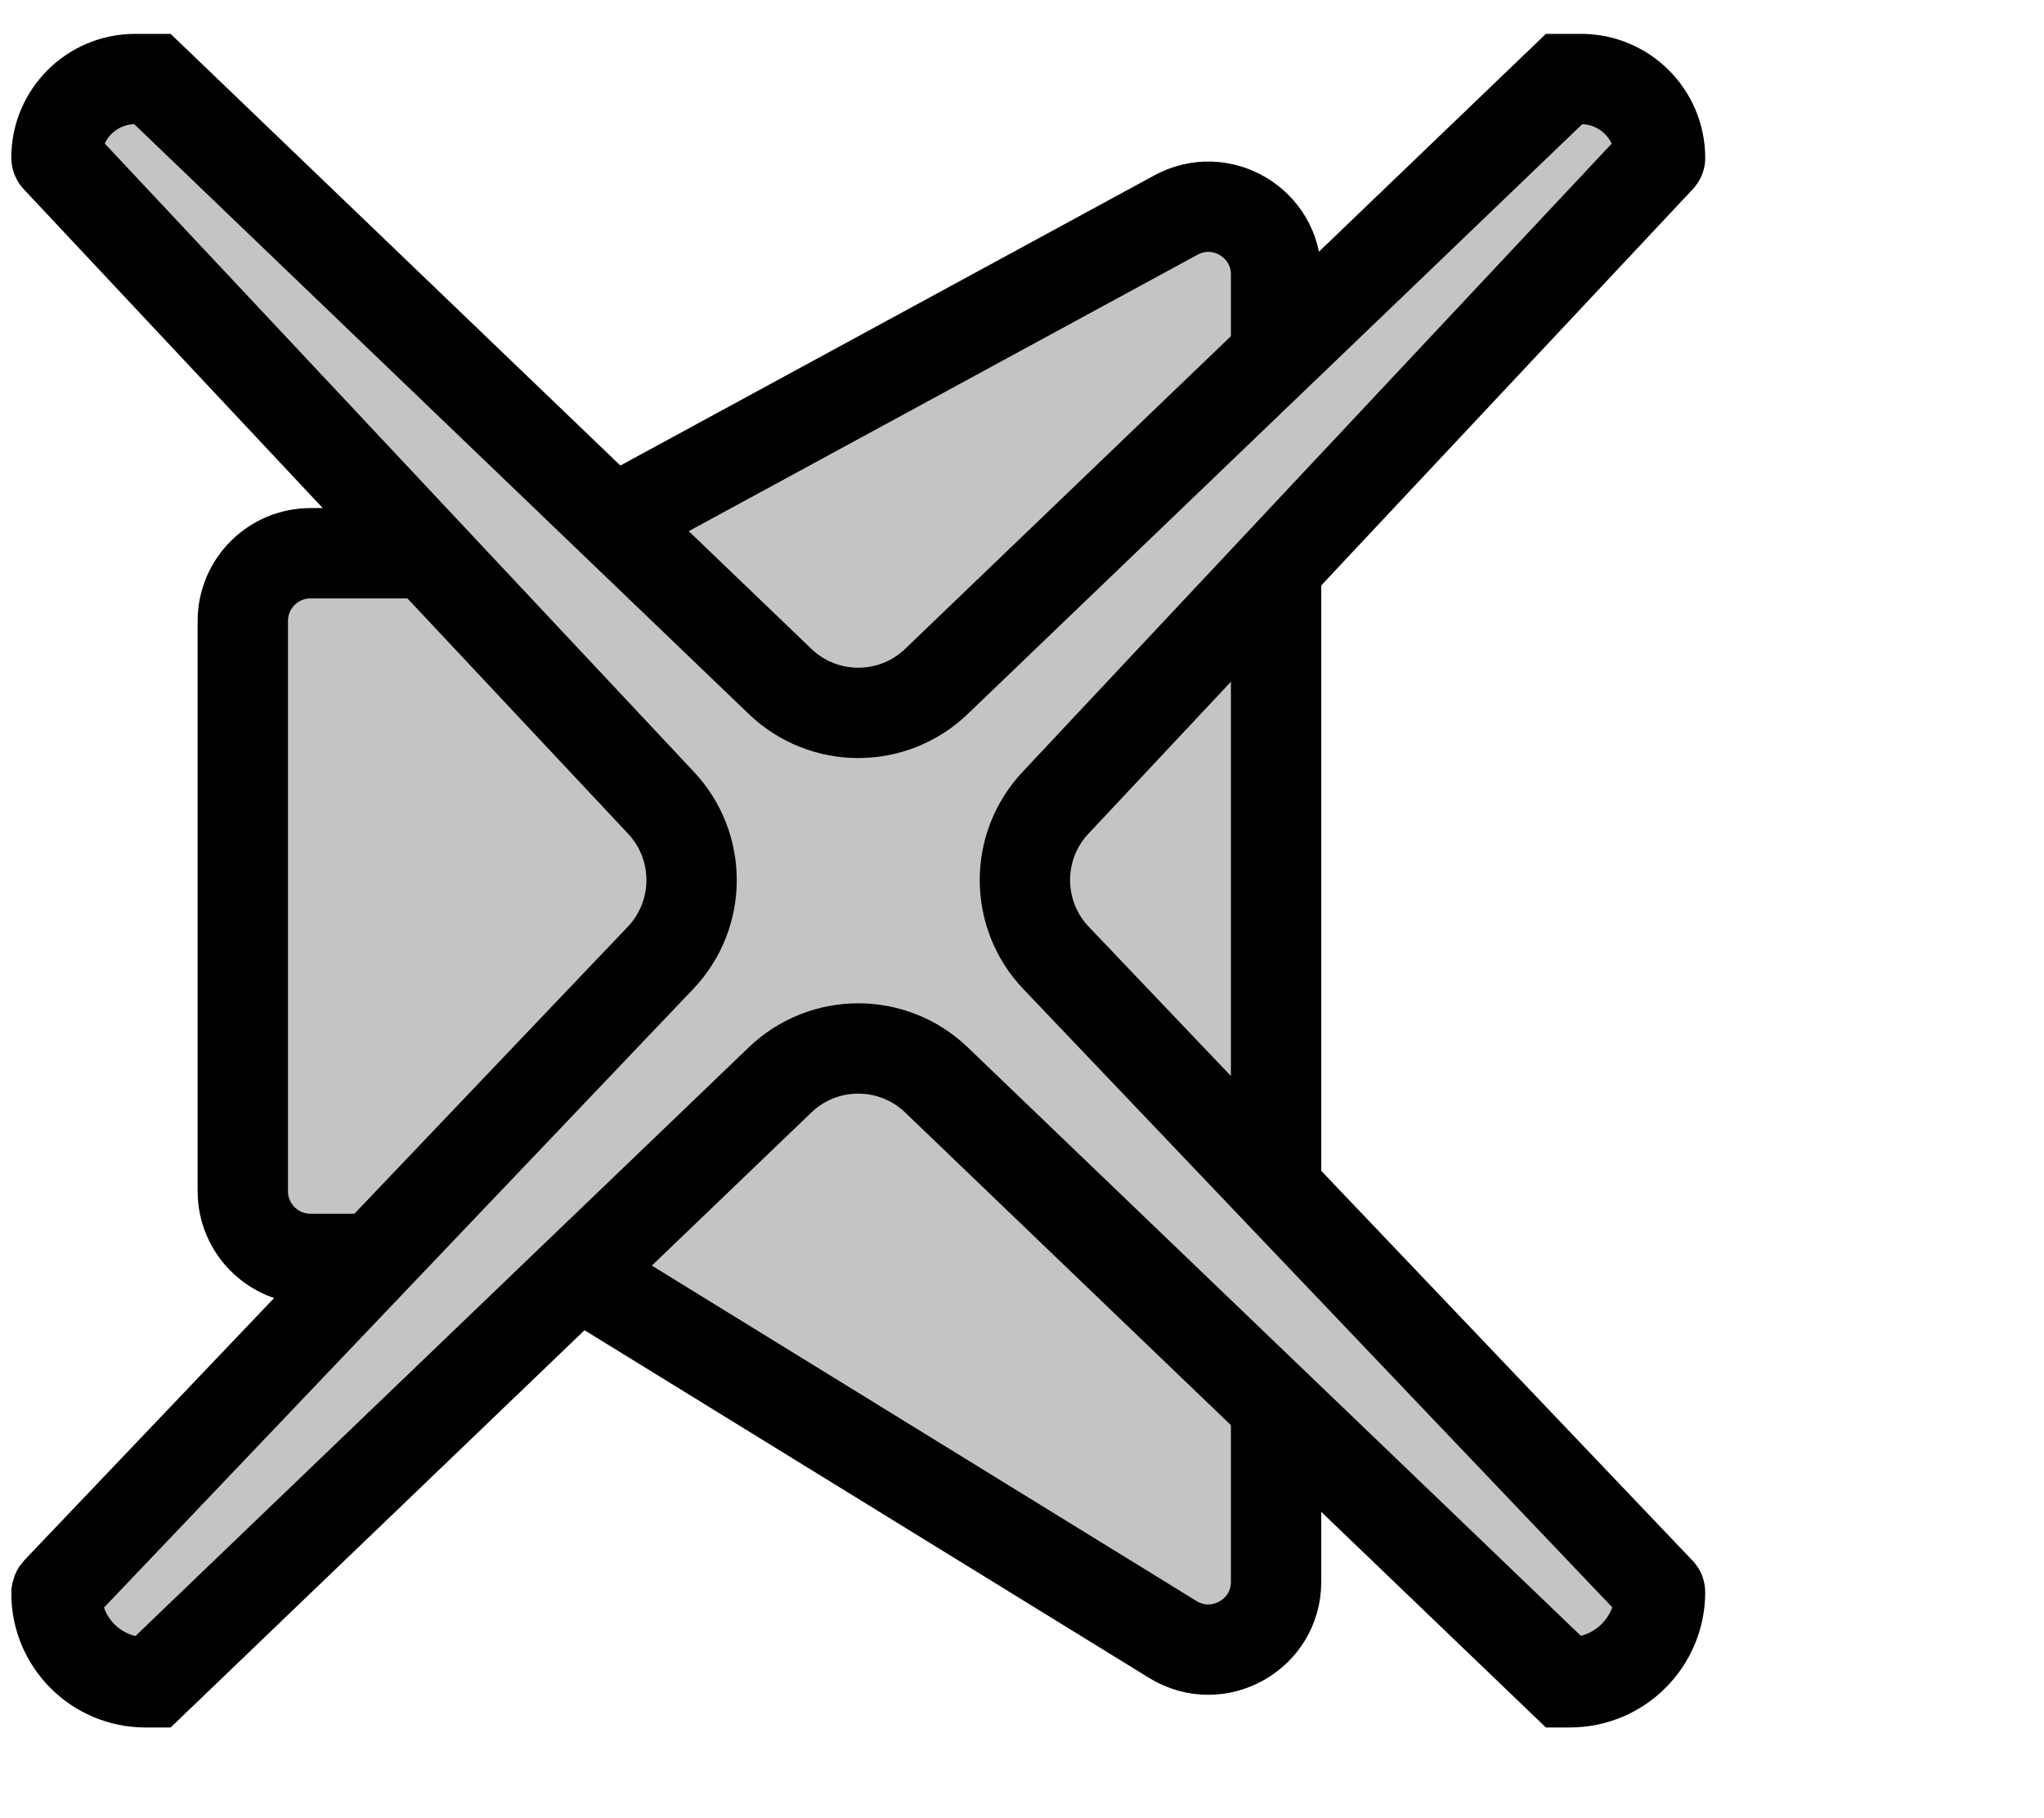
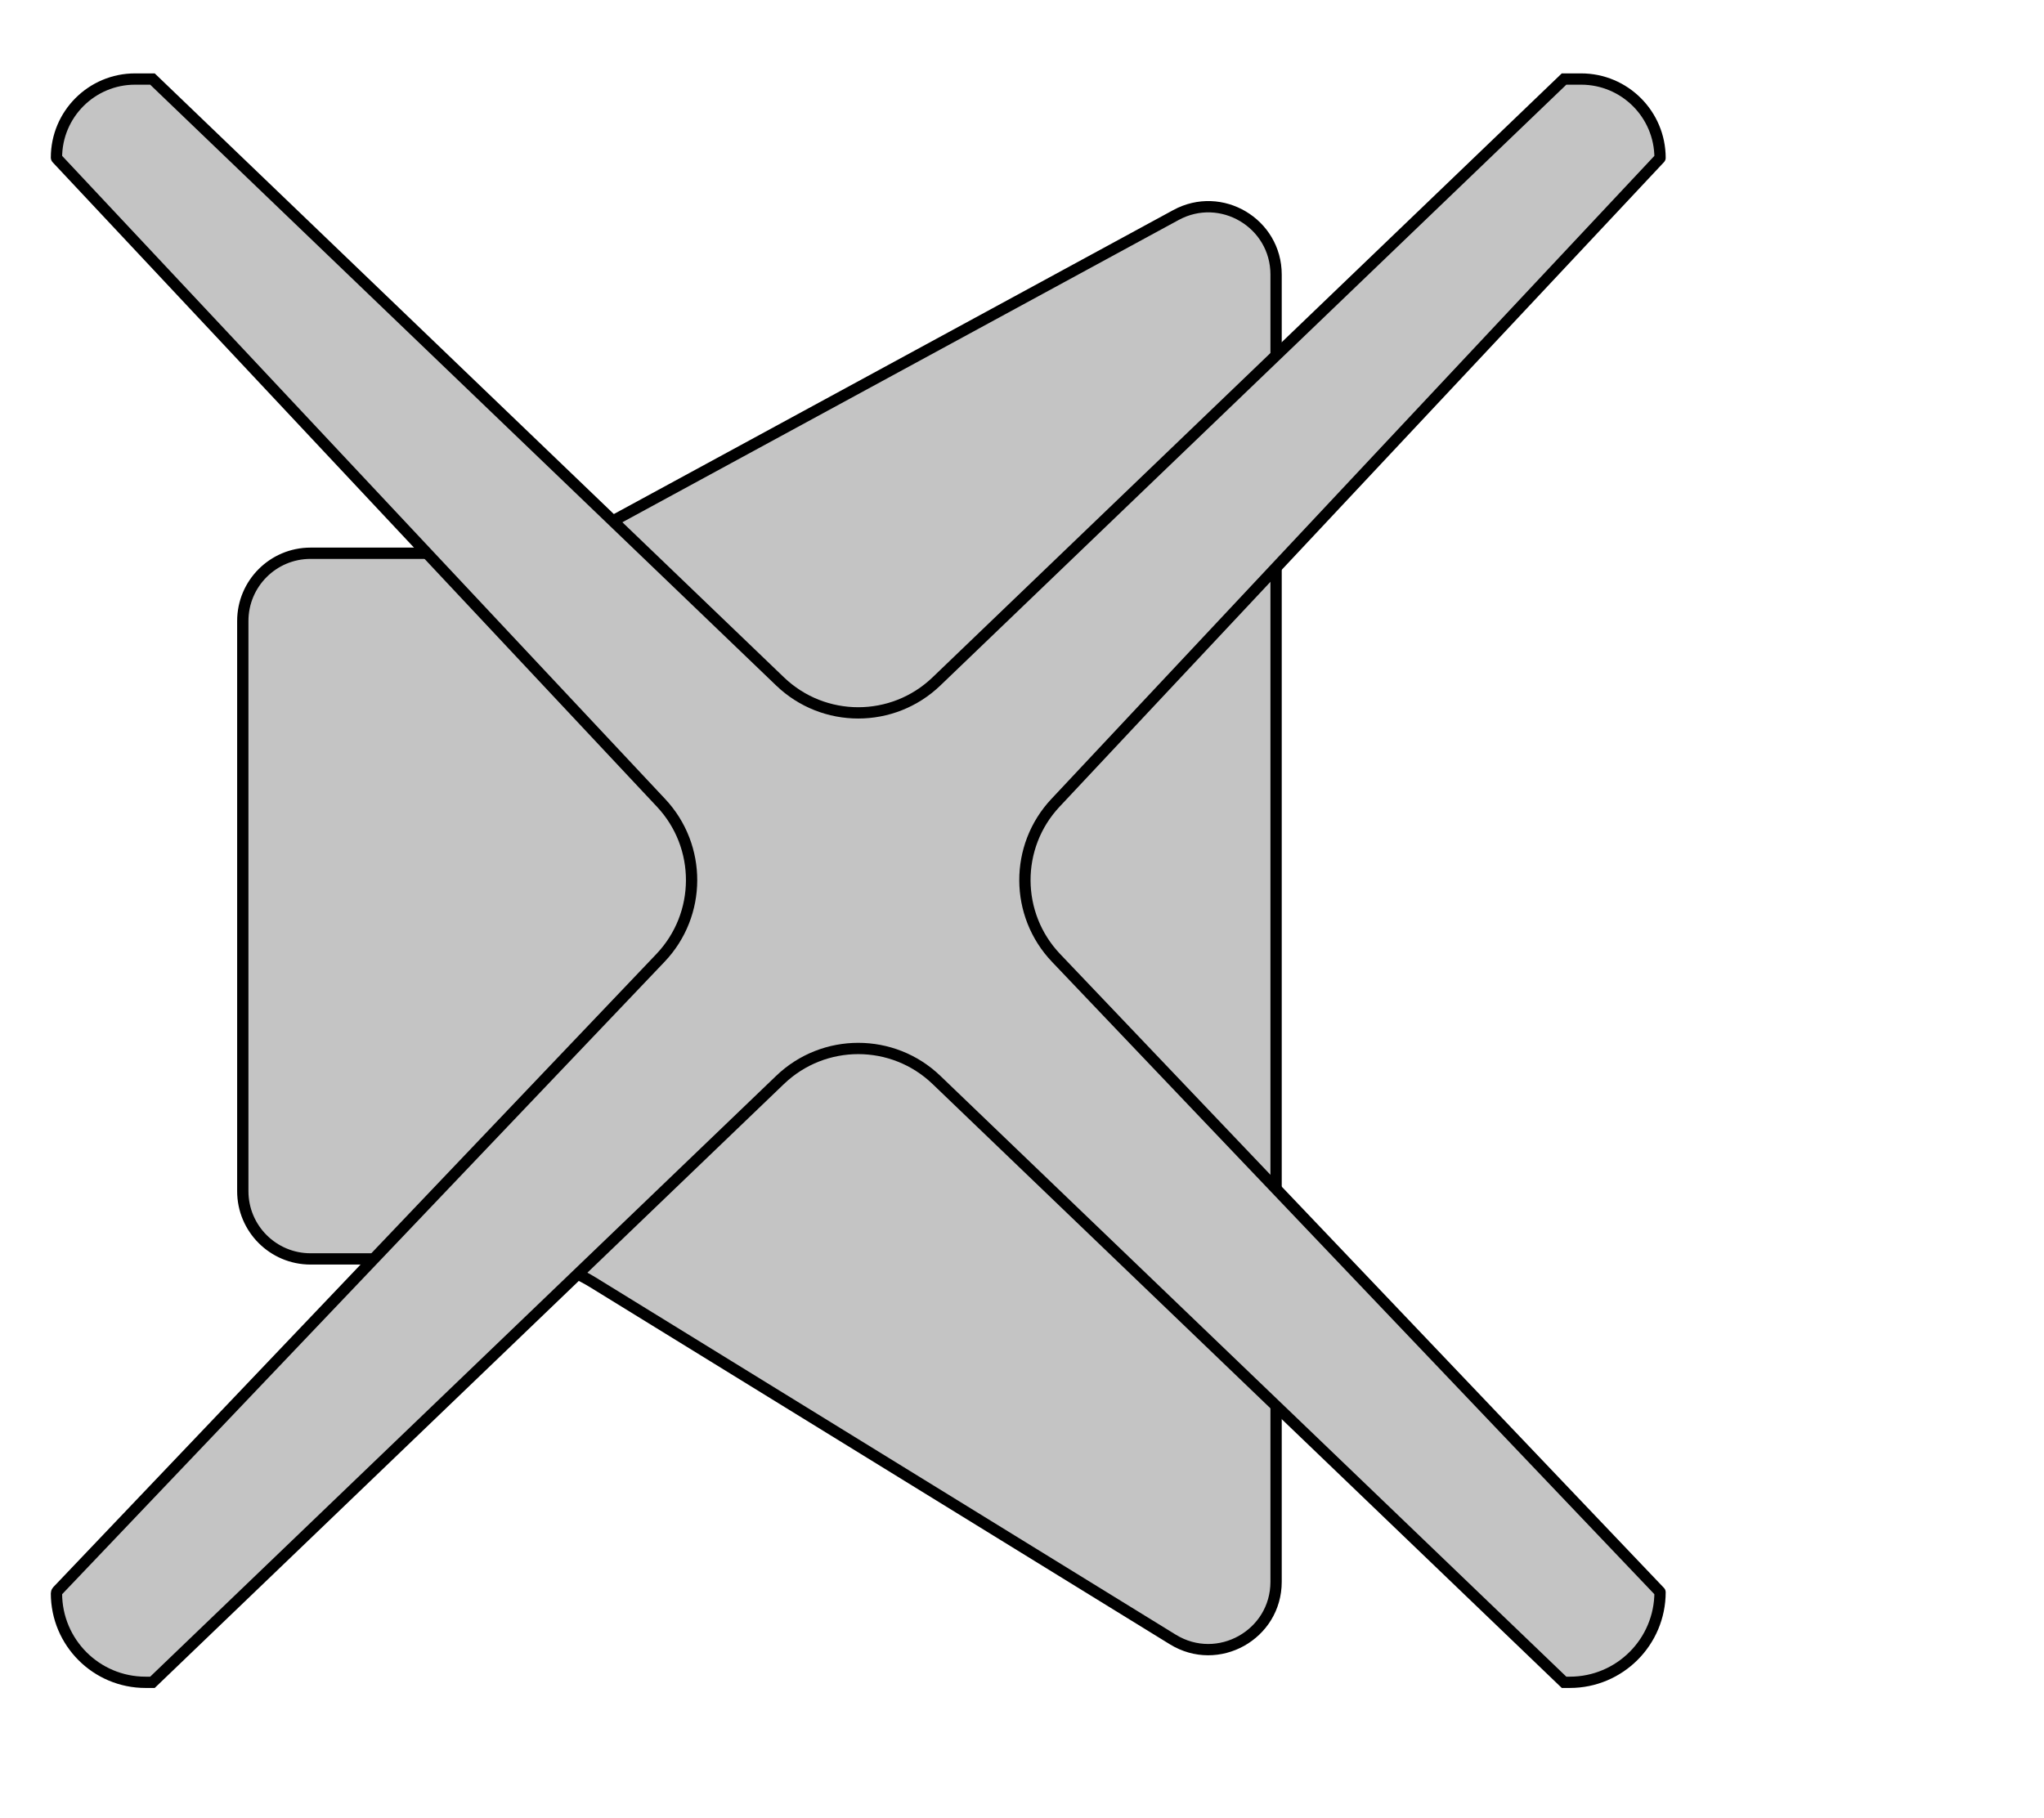
<svg xmlns="http://www.w3.org/2000/svg" width="181" height="161" viewBox="0 0 181 161" fill="none">
-   <path d="M52.143 47.301L104.135 19.044C108.133 16.872 113 19.766 113 24.316V140.096C113 144.791 107.851 147.667 103.853 145.205L52.51 113.58C50.302 112.22 47.76 111.5 45.167 111.5H27.5C24.186 111.5 21.5 108.814 21.5 105.5V55C21.5 51.686 24.186 49 27.5 49H45.458C47.793 49 50.092 48.416 52.143 47.301Z" fill="#C4C4C4" stroke="black" stroke-width="8" />
-   <path d="M5 13.963C5 10.118 8.118 7 11.963 7H13.5L69.075 60.352C72.944 64.067 79.056 64.067 82.925 60.352L138.5 7H140.009C143.87 7 147 10.13 147 13.991V13.991C147 13.997 146.998 14.002 146.994 14.007L93.463 71.106C89.836 74.975 89.859 81.002 93.517 84.843L146.993 140.992C146.997 140.997 147 141.004 147 141.011V141.011C147 145.423 143.423 149 139.011 149H138.5L82.925 95.648C79.056 91.933 72.944 91.933 69.075 95.648L13.5 149H12.884C8.53 149 5 145.47 5 141.116V141.116C5 141.041 5.029 140.97 5.08 140.916L58.483 84.843C62.141 81.002 62.164 74.975 58.537 71.106L5.025 14.027C5.009 14.01 5 13.987 5 13.963V13.963Z" fill="#C4C4C4" stroke="black" stroke-width="8" />
+   <path d="M52.143 47.301L104.135 19.044C108.133 16.872 113 19.766 113 24.316V140.096C113 144.791 107.851 147.667 103.853 145.205L52.51 113.58C50.302 112.22 47.76 111.5 45.167 111.5H27.5C24.186 111.5 21.5 108.814 21.5 105.5V55C21.5 51.686 24.186 49 27.5 49H45.458C47.793 49 50.092 48.416 52.143 47.301Z" fill="#C4C4C4" stroke="black" strokeWidth="8" />
+   <path d="M5 13.963C5 10.118 8.118 7 11.963 7H13.5L69.075 60.352C72.944 64.067 79.056 64.067 82.925 60.352L138.5 7H140.009C143.87 7 147 10.13 147 13.991V13.991C147 13.997 146.998 14.002 146.994 14.007L93.463 71.106C89.836 74.975 89.859 81.002 93.517 84.843L146.993 140.992C146.997 140.997 147 141.004 147 141.011V141.011C147 145.423 143.423 149 139.011 149H138.5L82.925 95.648C79.056 91.933 72.944 91.933 69.075 95.648L13.5 149H12.884C8.53 149 5 145.47 5 141.116V141.116C5 141.041 5.029 140.97 5.08 140.916L58.483 84.843C62.141 81.002 62.164 74.975 58.537 71.106L5.025 14.027C5.009 14.01 5 13.987 5 13.963V13.963Z" fill="#C4C4C4" stroke="black" strokeWidth="8" />
</svg>
